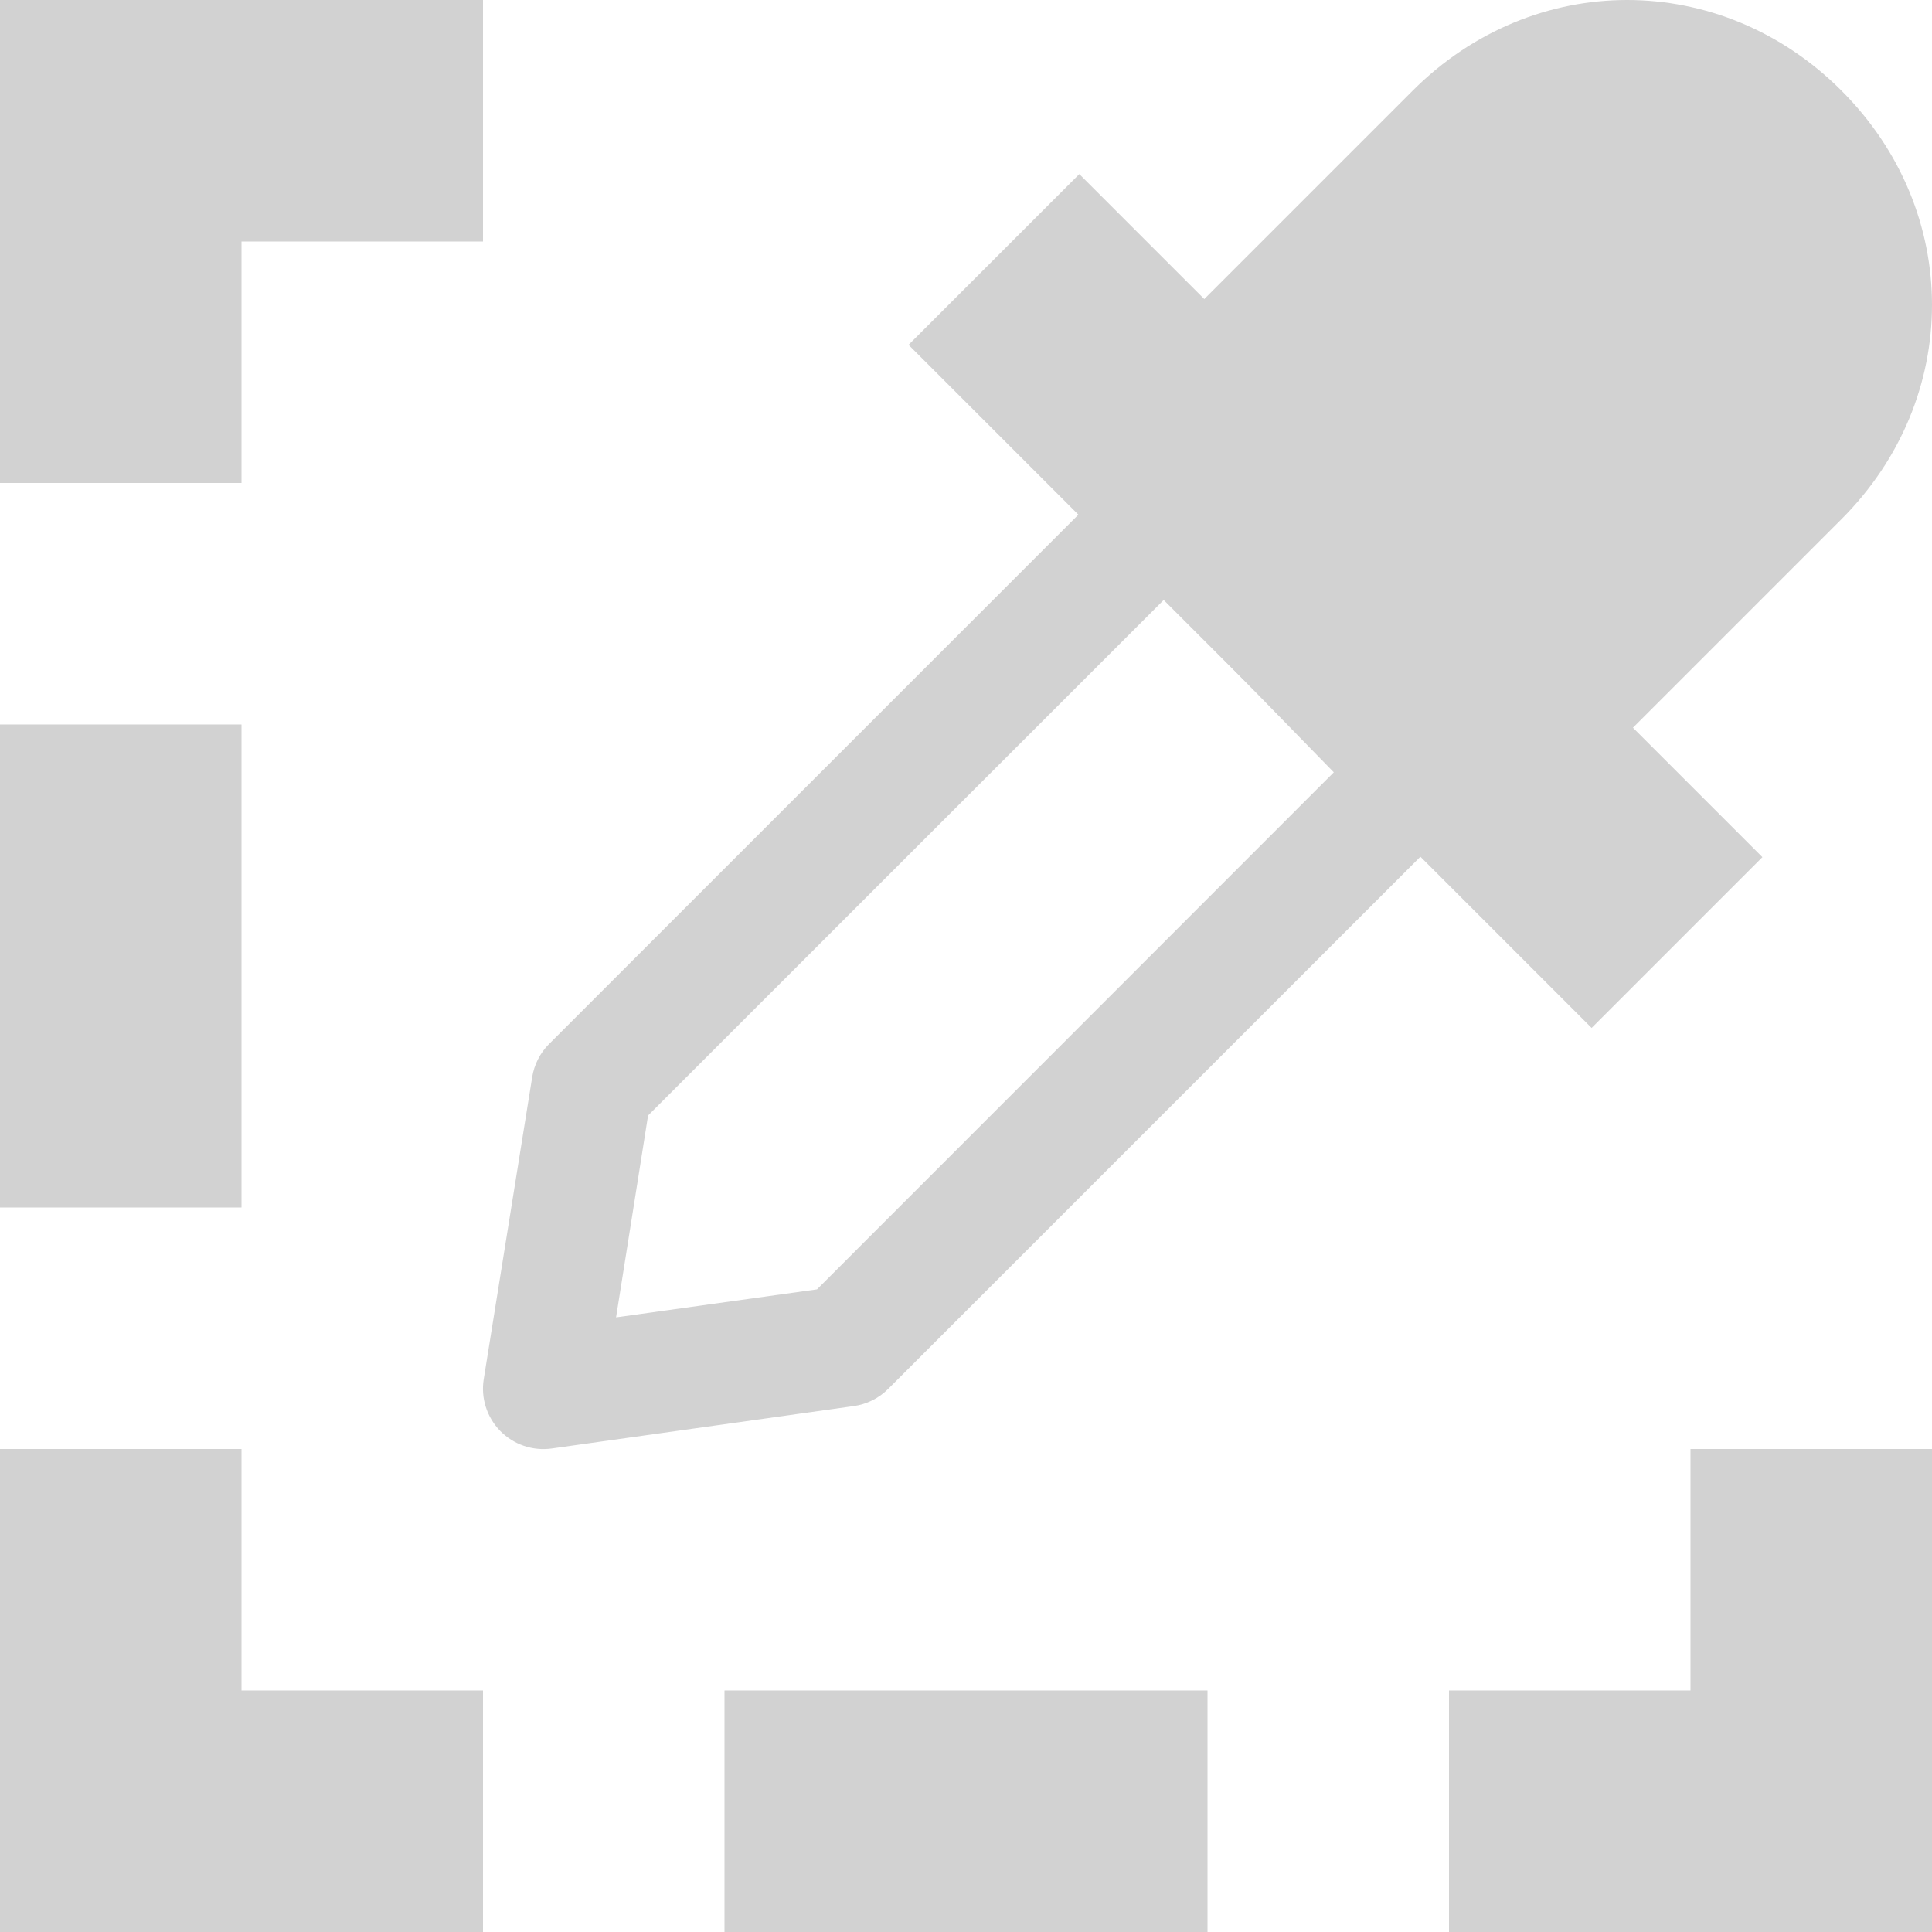
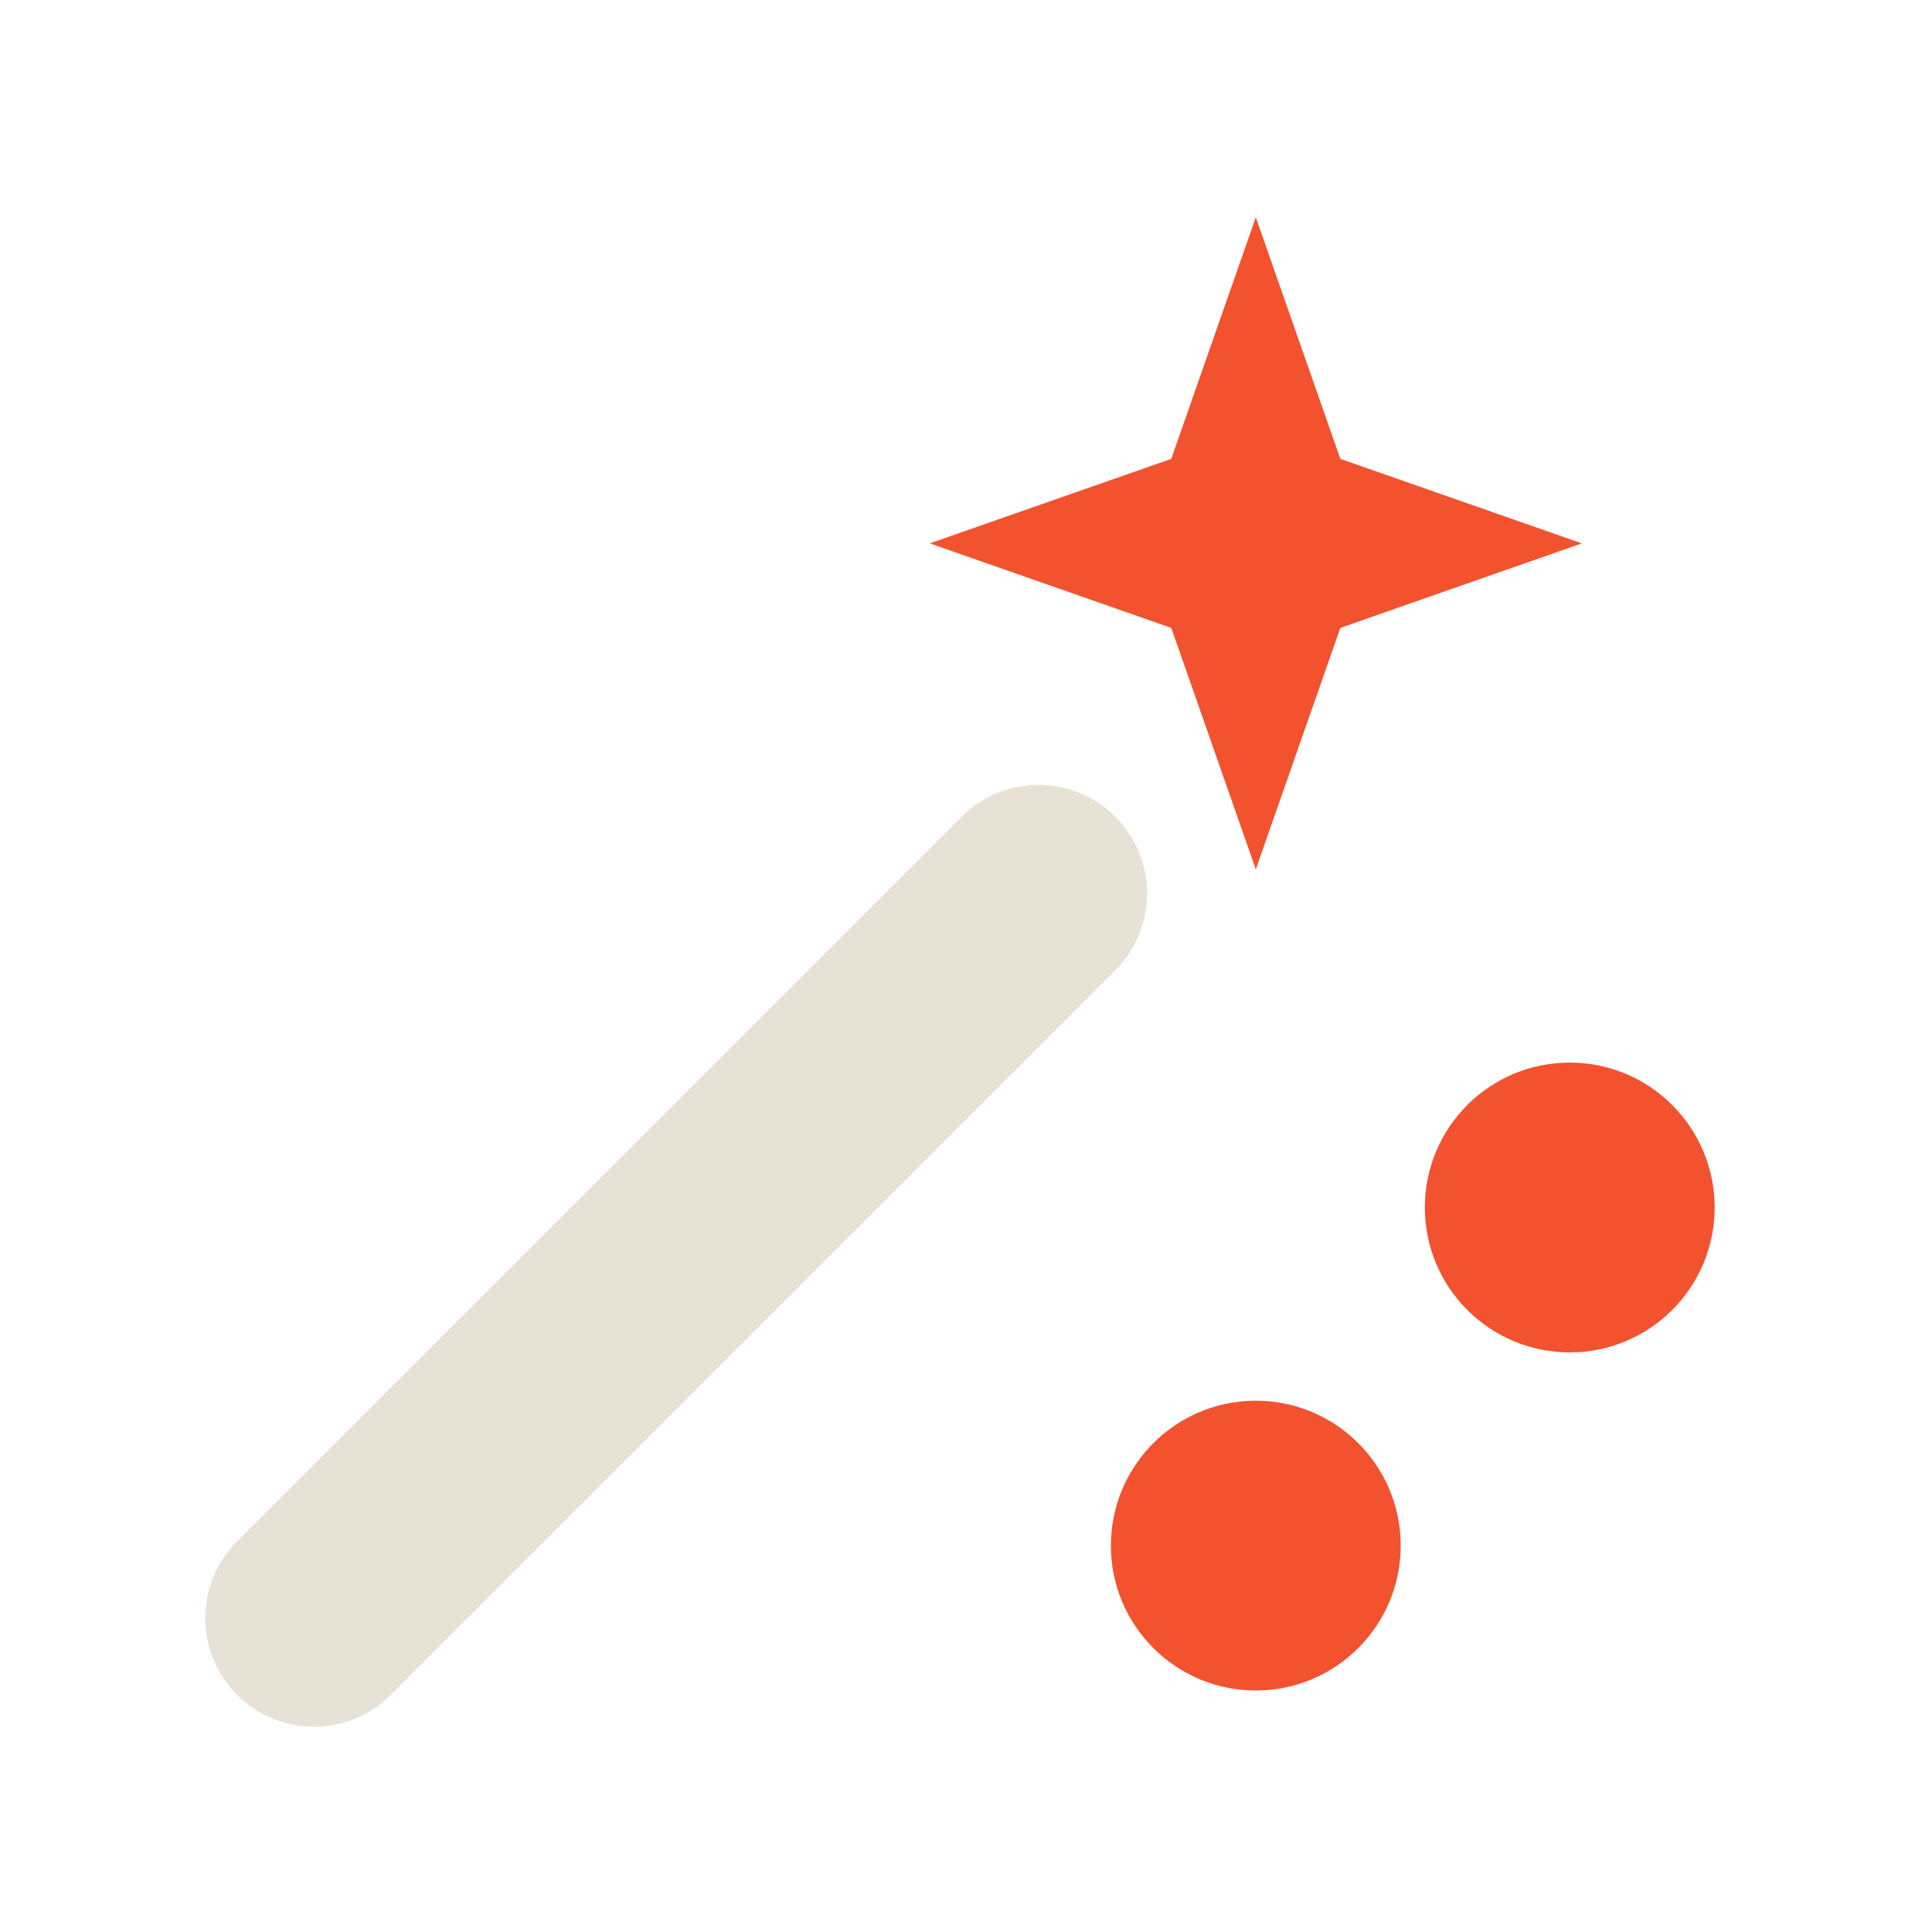
- <svg xmlns="http://www.w3.org/2000/svg" height="16" width="16" xml:space="preserve" viewBox="0 0 16 16" y="0px" x="0px" id="Layer_2_1_" version="1.1">
-   <style id="style2" type="text/css">.st0{fill:#cacaca}</style>
-   <path style="fill:#d2d2d2;stroke-width:.5;fill-opacity:1" d="M0 0v4h2V2h2V0zm0 6v4h2V6zm0 6v4h4v-2H2v-2zm14 0v2h-2v2h4v-4zm-8 2v2h4v-2z" class="st0" id="rect4883" />
-   <path id="path5" d="M9.648 3.75a.5.5 0 0 0-.351.146l-4.75 4.75a.5.5 0 0 0-.14.276l-.401 2.5a.5.5 0 0 0 .562.574l2.5-.351a.5.5 0 0 0 .286-.141l4.75-4.75a.5.5 0 0 0 .003-.703l-2.1-2.15a.5.5 0 0 0-.359-.151zm-.002 1.21 1.4 1.436-4.28 4.282-1.664.232.265-1.672z" style="color:#000;font-style:normal;font-variant:normal;font-weight:400;font-stretch:normal;font-size:medium;line-height:normal;font-family:sans-serif;font-variant-ligatures:normal;font-variant-position:normal;font-variant-caps:normal;font-variant-numeric:normal;font-variant-alternates:normal;font-feature-settings:normal;text-indent:0;text-align:start;text-decoration:none;text-decoration-line:none;text-decoration-style:solid;text-decoration-color:#000;letter-spacing:normal;word-spacing:normal;text-transform:none;writing-mode:lr-tb;direction:ltr;text-orientation:mixed;dominant-baseline:auto;baseline-shift:baseline;text-anchor:start;white-space:normal;shape-padding:0;clip-rule:nonzero;display:inline;overflow:visible;visibility:visible;opacity:1;isolation:auto;mix-blend-mode:normal;color-interpolation:sRGB;color-interpolation-filters:linearRGB;solid-color:#000;solid-opacity:1;vector-effect:none;fill:#d2d2d2;fill-opacity:1;fill-rule:nonzero;stroke:none;stroke-width:1;stroke-linecap:butt;stroke-linejoin:round;stroke-miterlimit:4;stroke-dasharray:none;stroke-dashoffset:0;stroke-opacity:1;color-rendering:auto;image-rendering:auto;shape-rendering:auto;text-rendering:auto;enable-background:accumulate" />
-   <rect style="fill:#d2d2d2;stroke-width:.5;fill-opacity:1" id="rect7" height="8" width="2" class="st0" transform="rotate(-45)" y="7.34" x="3.301" />
-   <path style="fill:#d2d2d2;stroke-width:.5;fill-opacity:1" id="path9" d="M12.8 6.75 9.25 3.2 11.7.75c1-1 2.55-1 3.55 0s1 2.55 0 3.55L12.8 6.75z" class="st0" />
+ <svg xmlns="http://www.w3.org/2000/svg" width="32" height="32" viewBox="0 0 16 16" fill="none" stroke-linecap="round" stroke-linejoin="round" stroke-width="1.3">
+   <path d="M2.6 13.4 L8.6 7.4" stroke="#E8E2D6" stroke-width="1.8" />
+   <path d="M10.4 1.8 L11.1 3.8 L13.1 4.5 L11.1 5.2 L10.4 7.2 L9.7 5.2 L7.7 4.5 L9.7 3.8 Z" fill="#F2522E" stroke="none" />
+   <circle cx="13" cy="10" r="1.2" fill="#F2522E" stroke="none" />
+   <circle cx="10.4" cy="12.8" r="1.2" fill="#F2522E" stroke="none" />
</svg>
